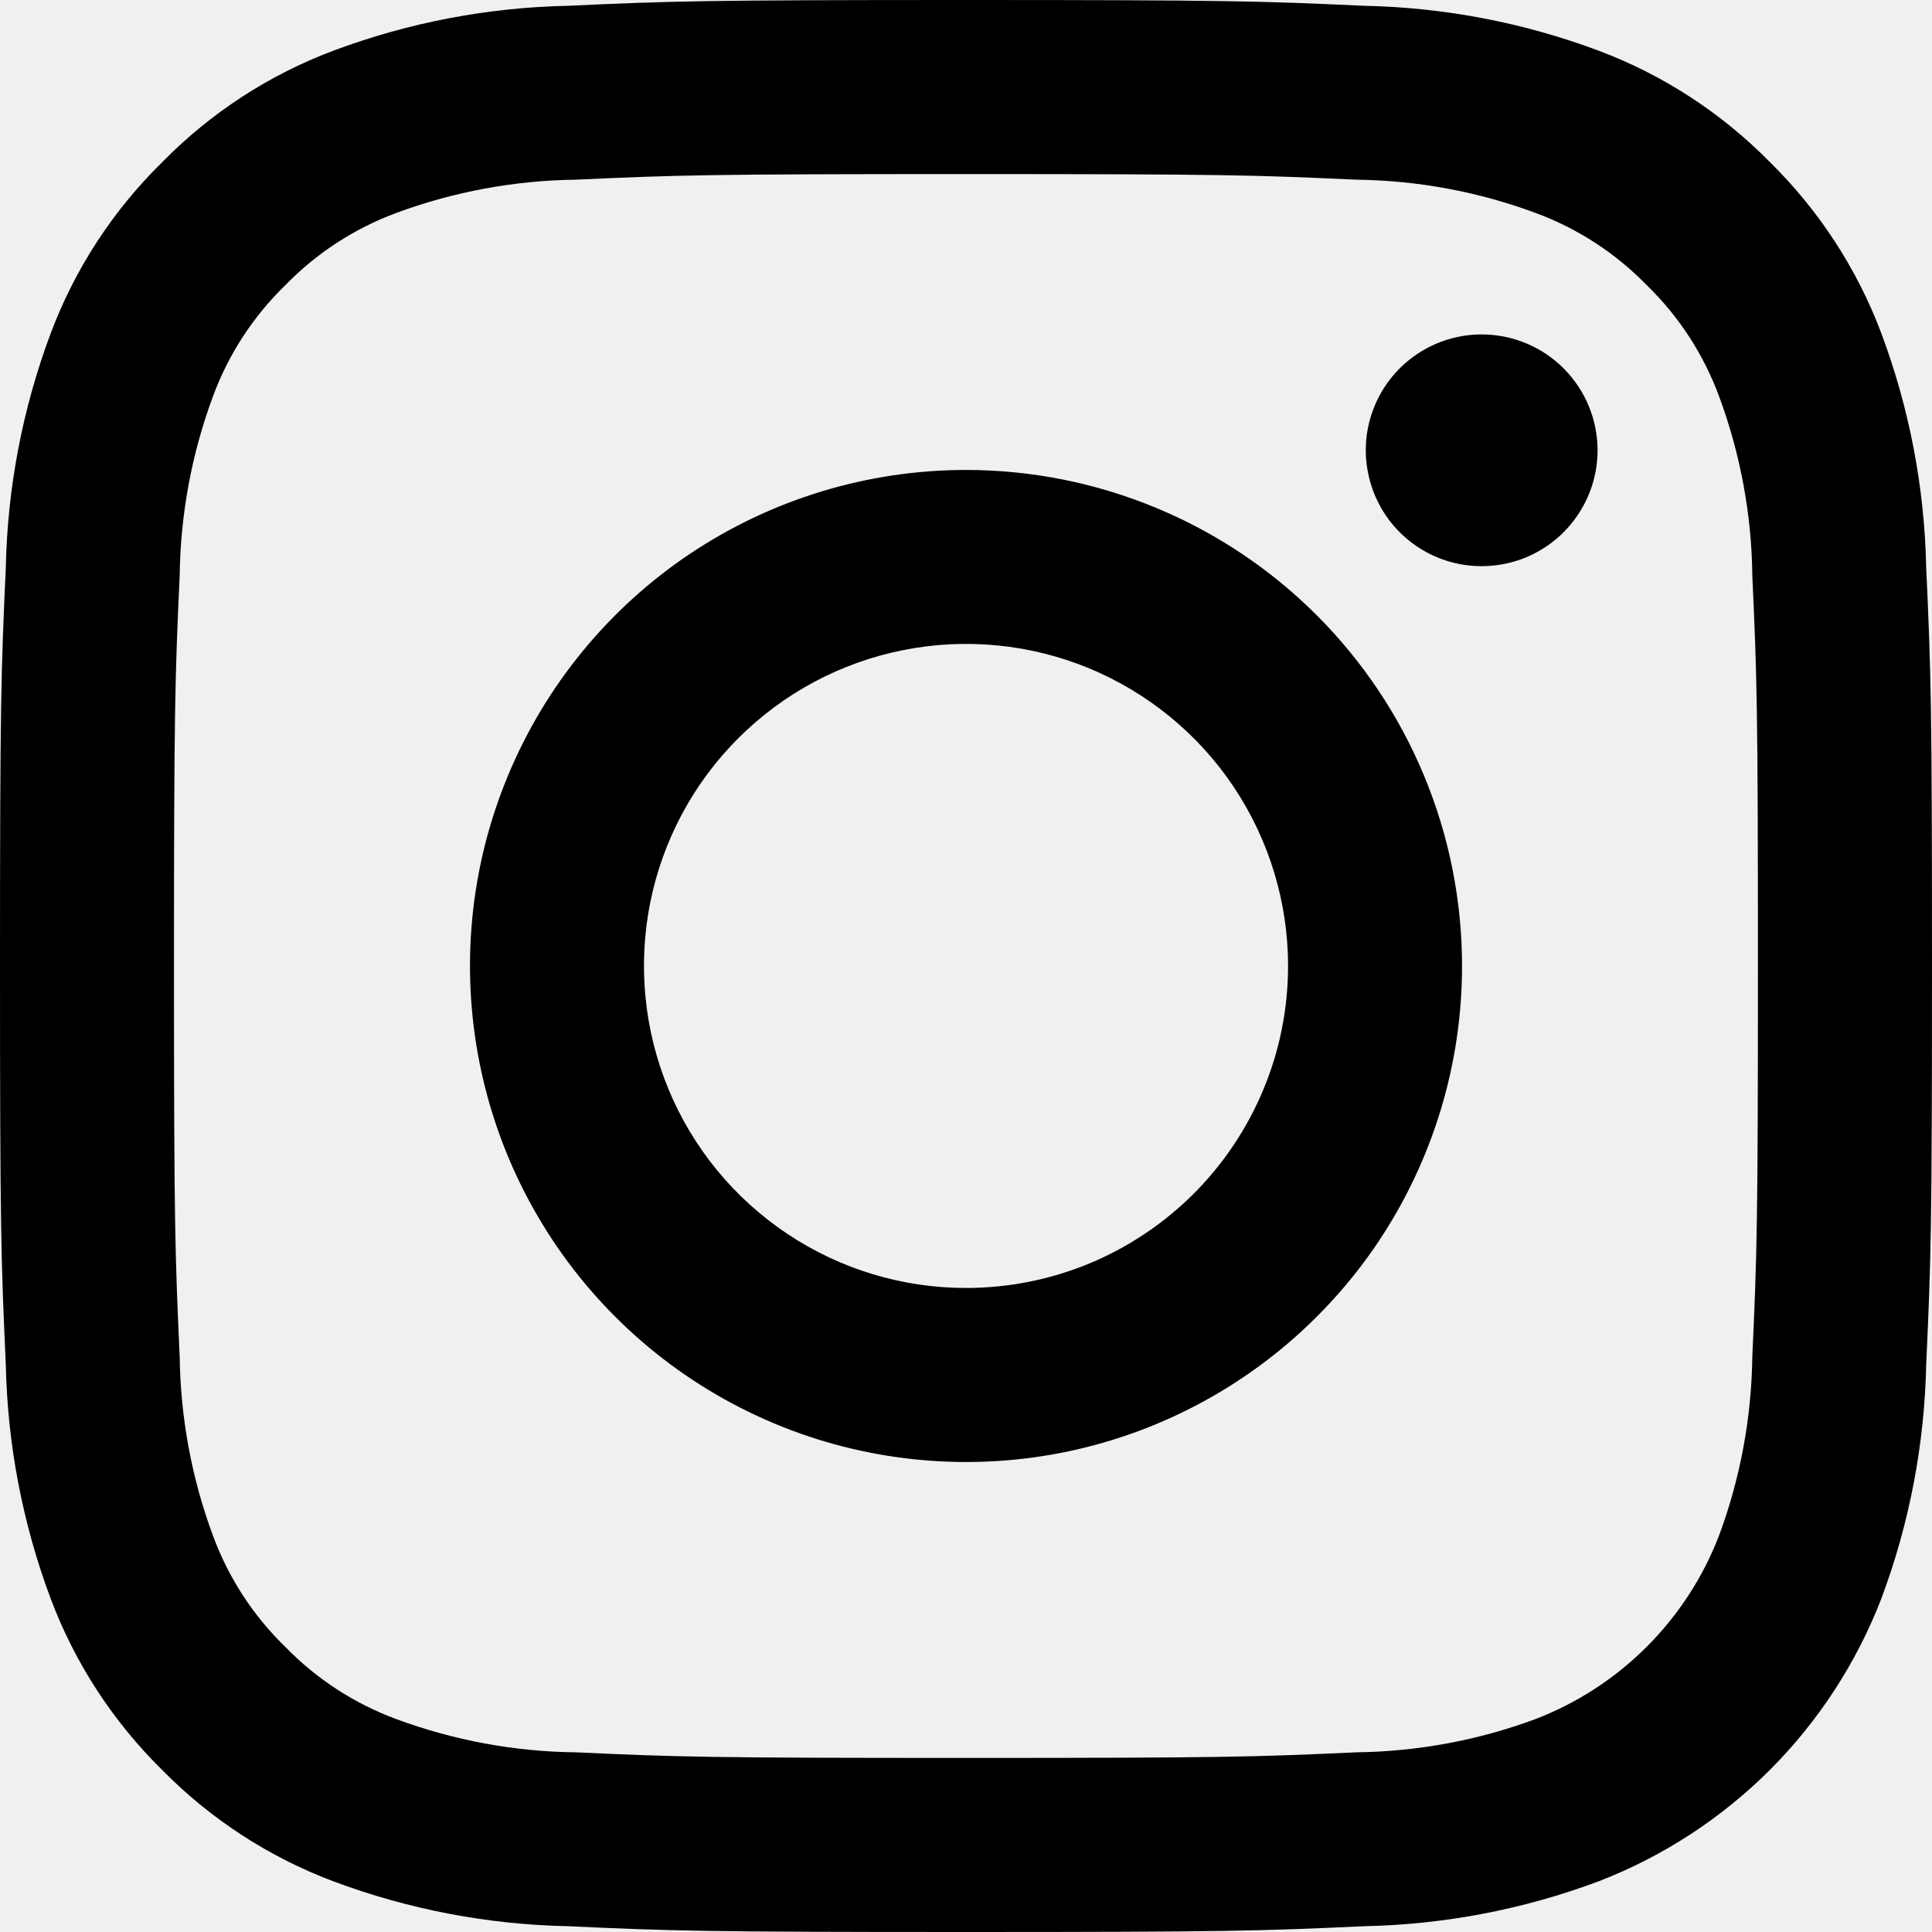
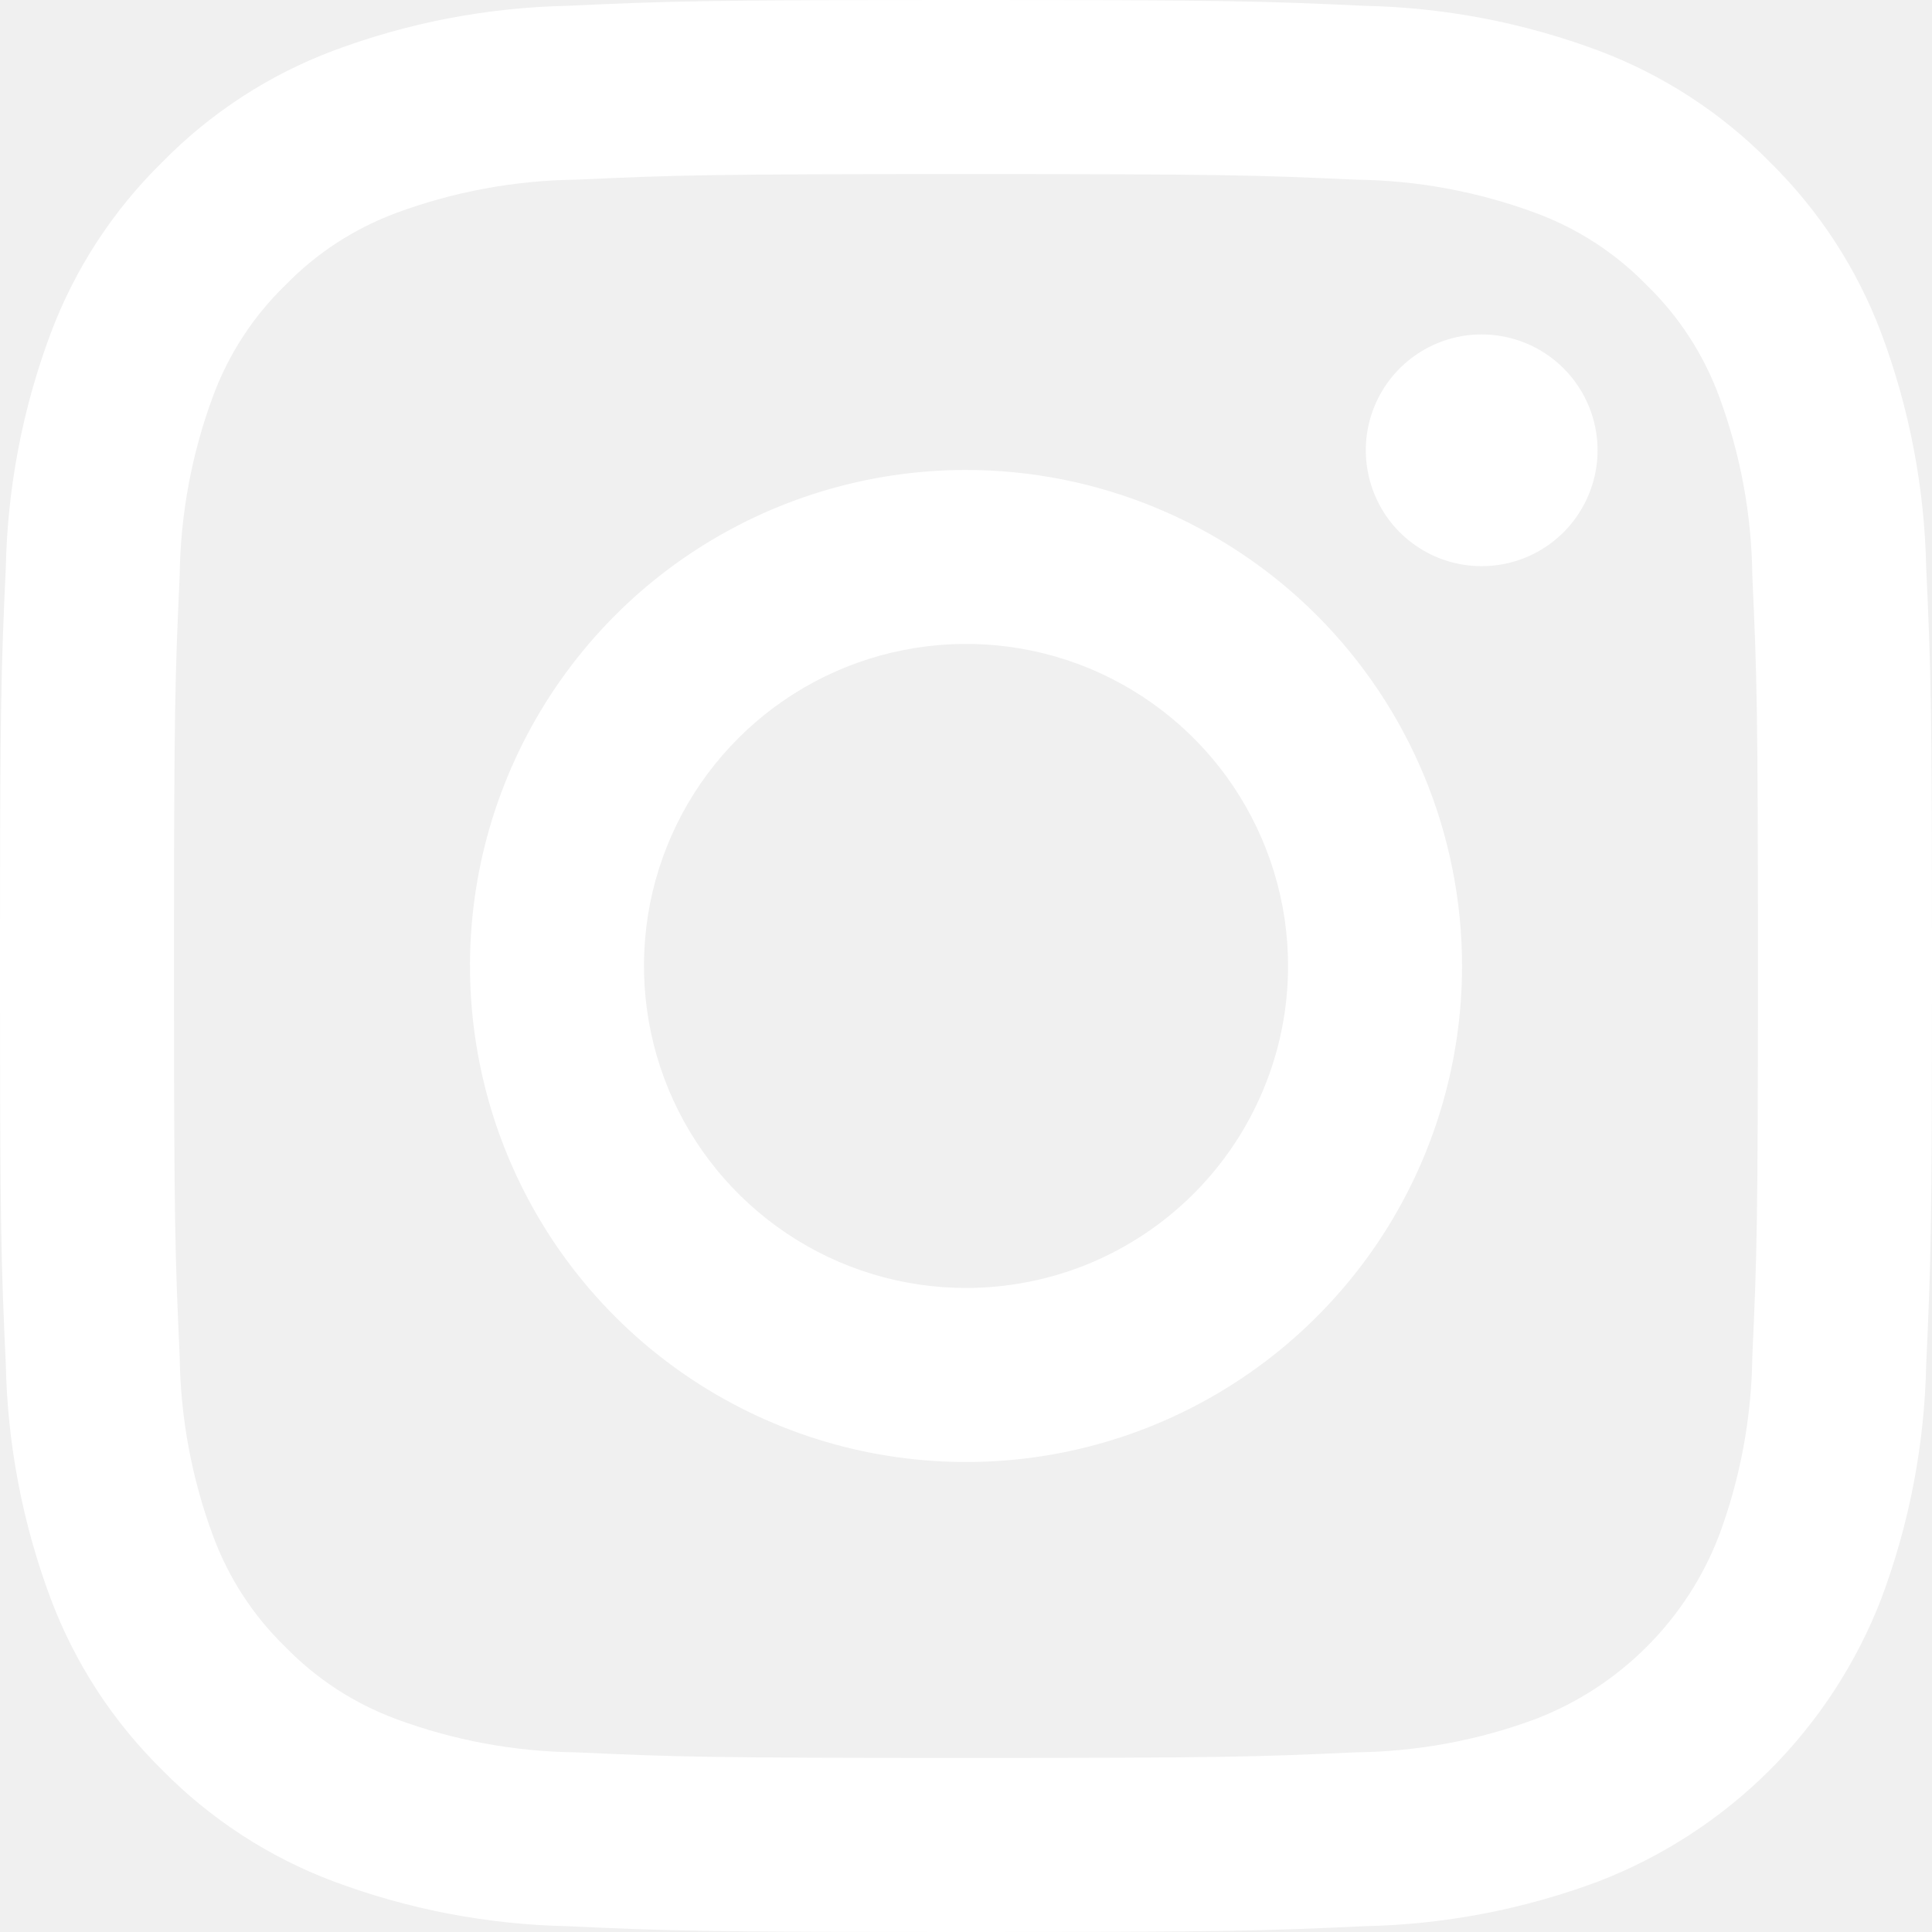
<svg xmlns="http://www.w3.org/2000/svg" width="17" height="17" viewBox="0 0 20 20" fill="none">
-   <path d="M19.94 5.877C19.923 5.047 19.766 4.227 19.475 3.449C19.224 2.782 18.83 2.178 18.322 1.678C17.822 1.17 17.218 0.776 16.55 0.525C15.773 0.234 14.953 0.077 14.123 0.06C13.056 0.011 12.716 0 10 0C7.284 0 6.944 0.011 5.877 0.06C5.047 0.077 4.227 0.234 3.45 0.525C2.782 0.776 2.178 1.17 1.679 1.679C1.17 2.178 0.776 2.782 0.525 3.45C0.234 4.227 0.077 5.047 0.06 5.877C0.011 6.944 0 7.285 0 10C0 12.715 0.011 13.056 0.06 14.123C0.077 14.953 0.234 15.773 0.525 16.55C0.776 17.218 1.17 17.822 1.678 18.322C2.178 18.83 2.782 19.224 3.45 19.475C4.227 19.766 5.047 19.923 5.877 19.94C6.944 19.989 7.284 20 10 20C12.716 20 13.056 19.989 14.123 19.94C14.953 19.923 15.773 19.766 16.55 19.475C17.215 19.218 17.818 18.825 18.322 18.322C18.825 17.818 19.218 17.215 19.475 16.55C19.766 15.773 19.923 14.953 19.94 14.123C19.989 13.056 20 12.716 20 10C20 7.284 19.989 6.944 19.94 5.877ZM18.14 14.04C18.132 14.675 18.016 15.303 17.795 15.897C17.629 16.329 17.374 16.72 17.047 17.047C16.72 17.374 16.329 17.629 15.897 17.795C15.303 18.016 14.675 18.132 14.04 18.14C12.986 18.188 12.67 18.198 10 18.198C7.329 18.198 7.013 18.188 5.959 18.14C5.325 18.133 4.697 18.016 4.102 17.796C3.668 17.635 3.275 17.38 2.952 17.047C2.62 16.725 2.365 16.332 2.205 15.898C1.984 15.303 1.868 14.675 1.86 14.04C1.812 12.986 1.801 12.67 1.801 10C1.801 7.329 1.812 7.013 1.86 5.959C1.868 5.325 1.984 4.697 2.205 4.102C2.365 3.668 2.621 3.275 2.953 2.953C3.276 2.62 3.669 2.365 4.103 2.204C4.698 1.984 5.326 1.868 5.96 1.86C7.014 1.812 7.331 1.802 10.001 1.802C12.671 1.802 12.987 1.812 14.042 1.86C14.676 1.868 15.303 1.984 15.898 2.205C16.332 2.365 16.725 2.621 17.048 2.953C17.38 3.275 17.635 3.668 17.796 4.103C18.016 4.697 18.133 5.325 18.14 5.959C18.188 7.014 18.198 7.33 18.198 10C18.198 12.671 18.188 12.987 18.14 14.041L18.14 14.04ZM10 4.865C8.984 4.865 7.992 5.166 7.147 5.73C6.303 6.294 5.645 7.096 5.256 8.035C4.867 8.973 4.766 10.005 4.964 11.002C5.162 11.998 5.651 12.913 6.369 13.631C7.087 14.349 8.002 14.838 8.998 15.036C9.994 15.234 11.027 15.133 11.965 14.744C12.903 14.355 13.705 13.697 14.27 12.853C14.834 12.008 15.135 11.016 15.135 10C15.135 9.326 15.002 8.658 14.744 8.035C14.486 7.412 14.108 6.846 13.631 6.369C13.154 5.892 12.588 5.514 11.965 5.256C11.342 4.998 10.674 4.865 10 4.865ZM10 13.333C9.341 13.333 8.696 13.138 8.148 12.771C7.6 12.405 7.172 11.884 6.92 11.275C6.668 10.666 6.602 9.996 6.73 9.349C6.859 8.702 7.176 8.108 7.643 7.642C8.109 7.176 8.703 6.858 9.35 6.73C9.996 6.601 10.667 6.667 11.276 6.919C11.885 7.172 12.406 7.599 12.772 8.147C13.138 8.696 13.334 9.34 13.334 9.999C13.334 10.437 13.248 10.871 13.08 11.275C12.912 11.68 12.667 12.047 12.357 12.357C12.048 12.666 11.68 12.912 11.276 13.08C10.871 13.247 10.438 13.333 10 13.333V13.333ZM15.338 3.462C15.101 3.462 14.869 3.532 14.672 3.664C14.474 3.796 14.321 3.983 14.23 4.202C14.139 4.422 14.115 4.663 14.162 4.895C14.208 5.128 14.322 5.342 14.49 5.51C14.658 5.677 14.871 5.792 15.104 5.838C15.337 5.884 15.578 5.86 15.797 5.77C16.016 5.679 16.204 5.525 16.335 5.328C16.467 5.131 16.538 4.899 16.538 4.661C16.538 4.343 16.411 4.038 16.186 3.813C15.961 3.588 15.656 3.462 15.338 3.462Z" fill="black" />
+   <path d="M19.94 5.877C19.923 5.047 19.766 4.227 19.475 3.449C19.224 2.782 18.83 2.178 18.322 1.678C17.822 1.17 17.218 0.776 16.55 0.525C15.773 0.234 14.953 0.077 14.123 0.06C13.056 0.011 12.716 0 10 0C7.284 0 6.944 0.011 5.877 0.06C5.047 0.077 4.227 0.234 3.45 0.525C2.782 0.776 2.178 1.17 1.679 1.679C1.17 2.178 0.776 2.782 0.525 3.45C0.234 4.227 0.077 5.047 0.06 5.877C0.011 6.944 0 7.285 0 10C0 12.715 0.011 13.056 0.06 14.123C0.077 14.953 0.234 15.773 0.525 16.55C0.776 17.218 1.17 17.822 1.678 18.322C2.178 18.83 2.782 19.224 3.45 19.475C4.227 19.766 5.047 19.923 5.877 19.94C6.944 19.989 7.284 20 10 20C12.716 20 13.056 19.989 14.123 19.94C14.953 19.923 15.773 19.766 16.55 19.475C17.215 19.218 17.818 18.825 18.322 18.322C18.825 17.818 19.218 17.215 19.475 16.55C19.766 15.773 19.923 14.953 19.94 14.123C19.989 13.056 20 12.716 20 10C20 7.284 19.989 6.944 19.94 5.877ZM18.14 14.04C18.132 14.675 18.016 15.303 17.795 15.897C17.629 16.329 17.374 16.72 17.047 17.047C16.72 17.374 16.329 17.629 15.897 17.795C15.303 18.016 14.675 18.132 14.04 18.14C12.986 18.188 12.67 18.198 10 18.198C7.329 18.198 7.013 18.188 5.959 18.14C5.325 18.133 4.697 18.016 4.102 17.796C3.668 17.635 3.275 17.38 2.952 17.047C2.62 16.725 2.365 16.332 2.205 15.898C1.984 15.303 1.868 14.675 1.86 14.04C1.812 12.986 1.801 12.67 1.801 10C1.801 7.329 1.812 7.013 1.86 5.959C1.868 5.325 1.984 4.697 2.205 4.102C2.365 3.668 2.621 3.275 2.953 2.953C3.276 2.62 3.669 2.365 4.103 2.204C4.698 1.984 5.326 1.868 5.96 1.86C7.014 1.812 7.331 1.802 10.001 1.802C12.671 1.802 12.987 1.812 14.042 1.86C14.676 1.868 15.303 1.984 15.898 2.205C16.332 2.365 16.725 2.621 17.048 2.953C17.38 3.275 17.635 3.668 17.796 4.103C18.016 4.697 18.133 5.325 18.14 5.959C18.188 7.014 18.198 7.33 18.198 10C18.198 12.671 18.188 12.987 18.14 14.041L18.14 14.04ZM10 4.865C8.984 4.865 7.992 5.166 7.147 5.73C6.303 6.294 5.645 7.096 5.256 8.035C4.867 8.973 4.766 10.005 4.964 11.002C5.162 11.998 5.651 12.913 6.369 13.631C7.087 14.349 8.002 14.838 8.998 15.036C9.994 15.234 11.027 15.133 11.965 14.744C12.903 14.355 13.705 13.697 14.27 12.853C14.834 12.008 15.135 11.016 15.135 10C15.135 9.326 15.002 8.658 14.744 8.035C14.486 7.412 14.108 6.846 13.631 6.369C13.154 5.892 12.588 5.514 11.965 5.256C11.342 4.998 10.674 4.865 10 4.865ZM10 13.333C9.341 13.333 8.696 13.138 8.148 12.771C7.6 12.405 7.172 11.884 6.92 11.275C6.668 10.666 6.602 9.996 6.73 9.349C6.859 8.702 7.176 8.108 7.643 7.642C8.109 7.176 8.703 6.858 9.35 6.73C9.996 6.601 10.667 6.667 11.276 6.919C11.885 7.172 12.406 7.599 12.772 8.147C13.138 8.696 13.334 9.34 13.334 9.999C13.334 10.437 13.248 10.871 13.08 11.275C12.912 11.68 12.667 12.047 12.357 12.357C12.048 12.666 11.68 12.912 11.276 13.08C10.871 13.247 10.438 13.333 10 13.333V13.333ZM15.338 3.462C15.101 3.462 14.869 3.532 14.672 3.664C14.474 3.796 14.321 3.983 14.23 4.202C14.139 4.422 14.115 4.663 14.162 4.895C14.208 5.128 14.322 5.342 14.49 5.51C14.658 5.677 14.871 5.792 15.104 5.838C15.337 5.884 15.578 5.86 15.797 5.77C16.016 5.679 16.204 5.525 16.335 5.328C16.467 5.131 16.538 4.899 16.538 4.661C16.538 4.343 16.411 4.038 16.186 3.813C15.961 3.588 15.656 3.462 15.338 3.462Z" fill="white" />
</svg>
